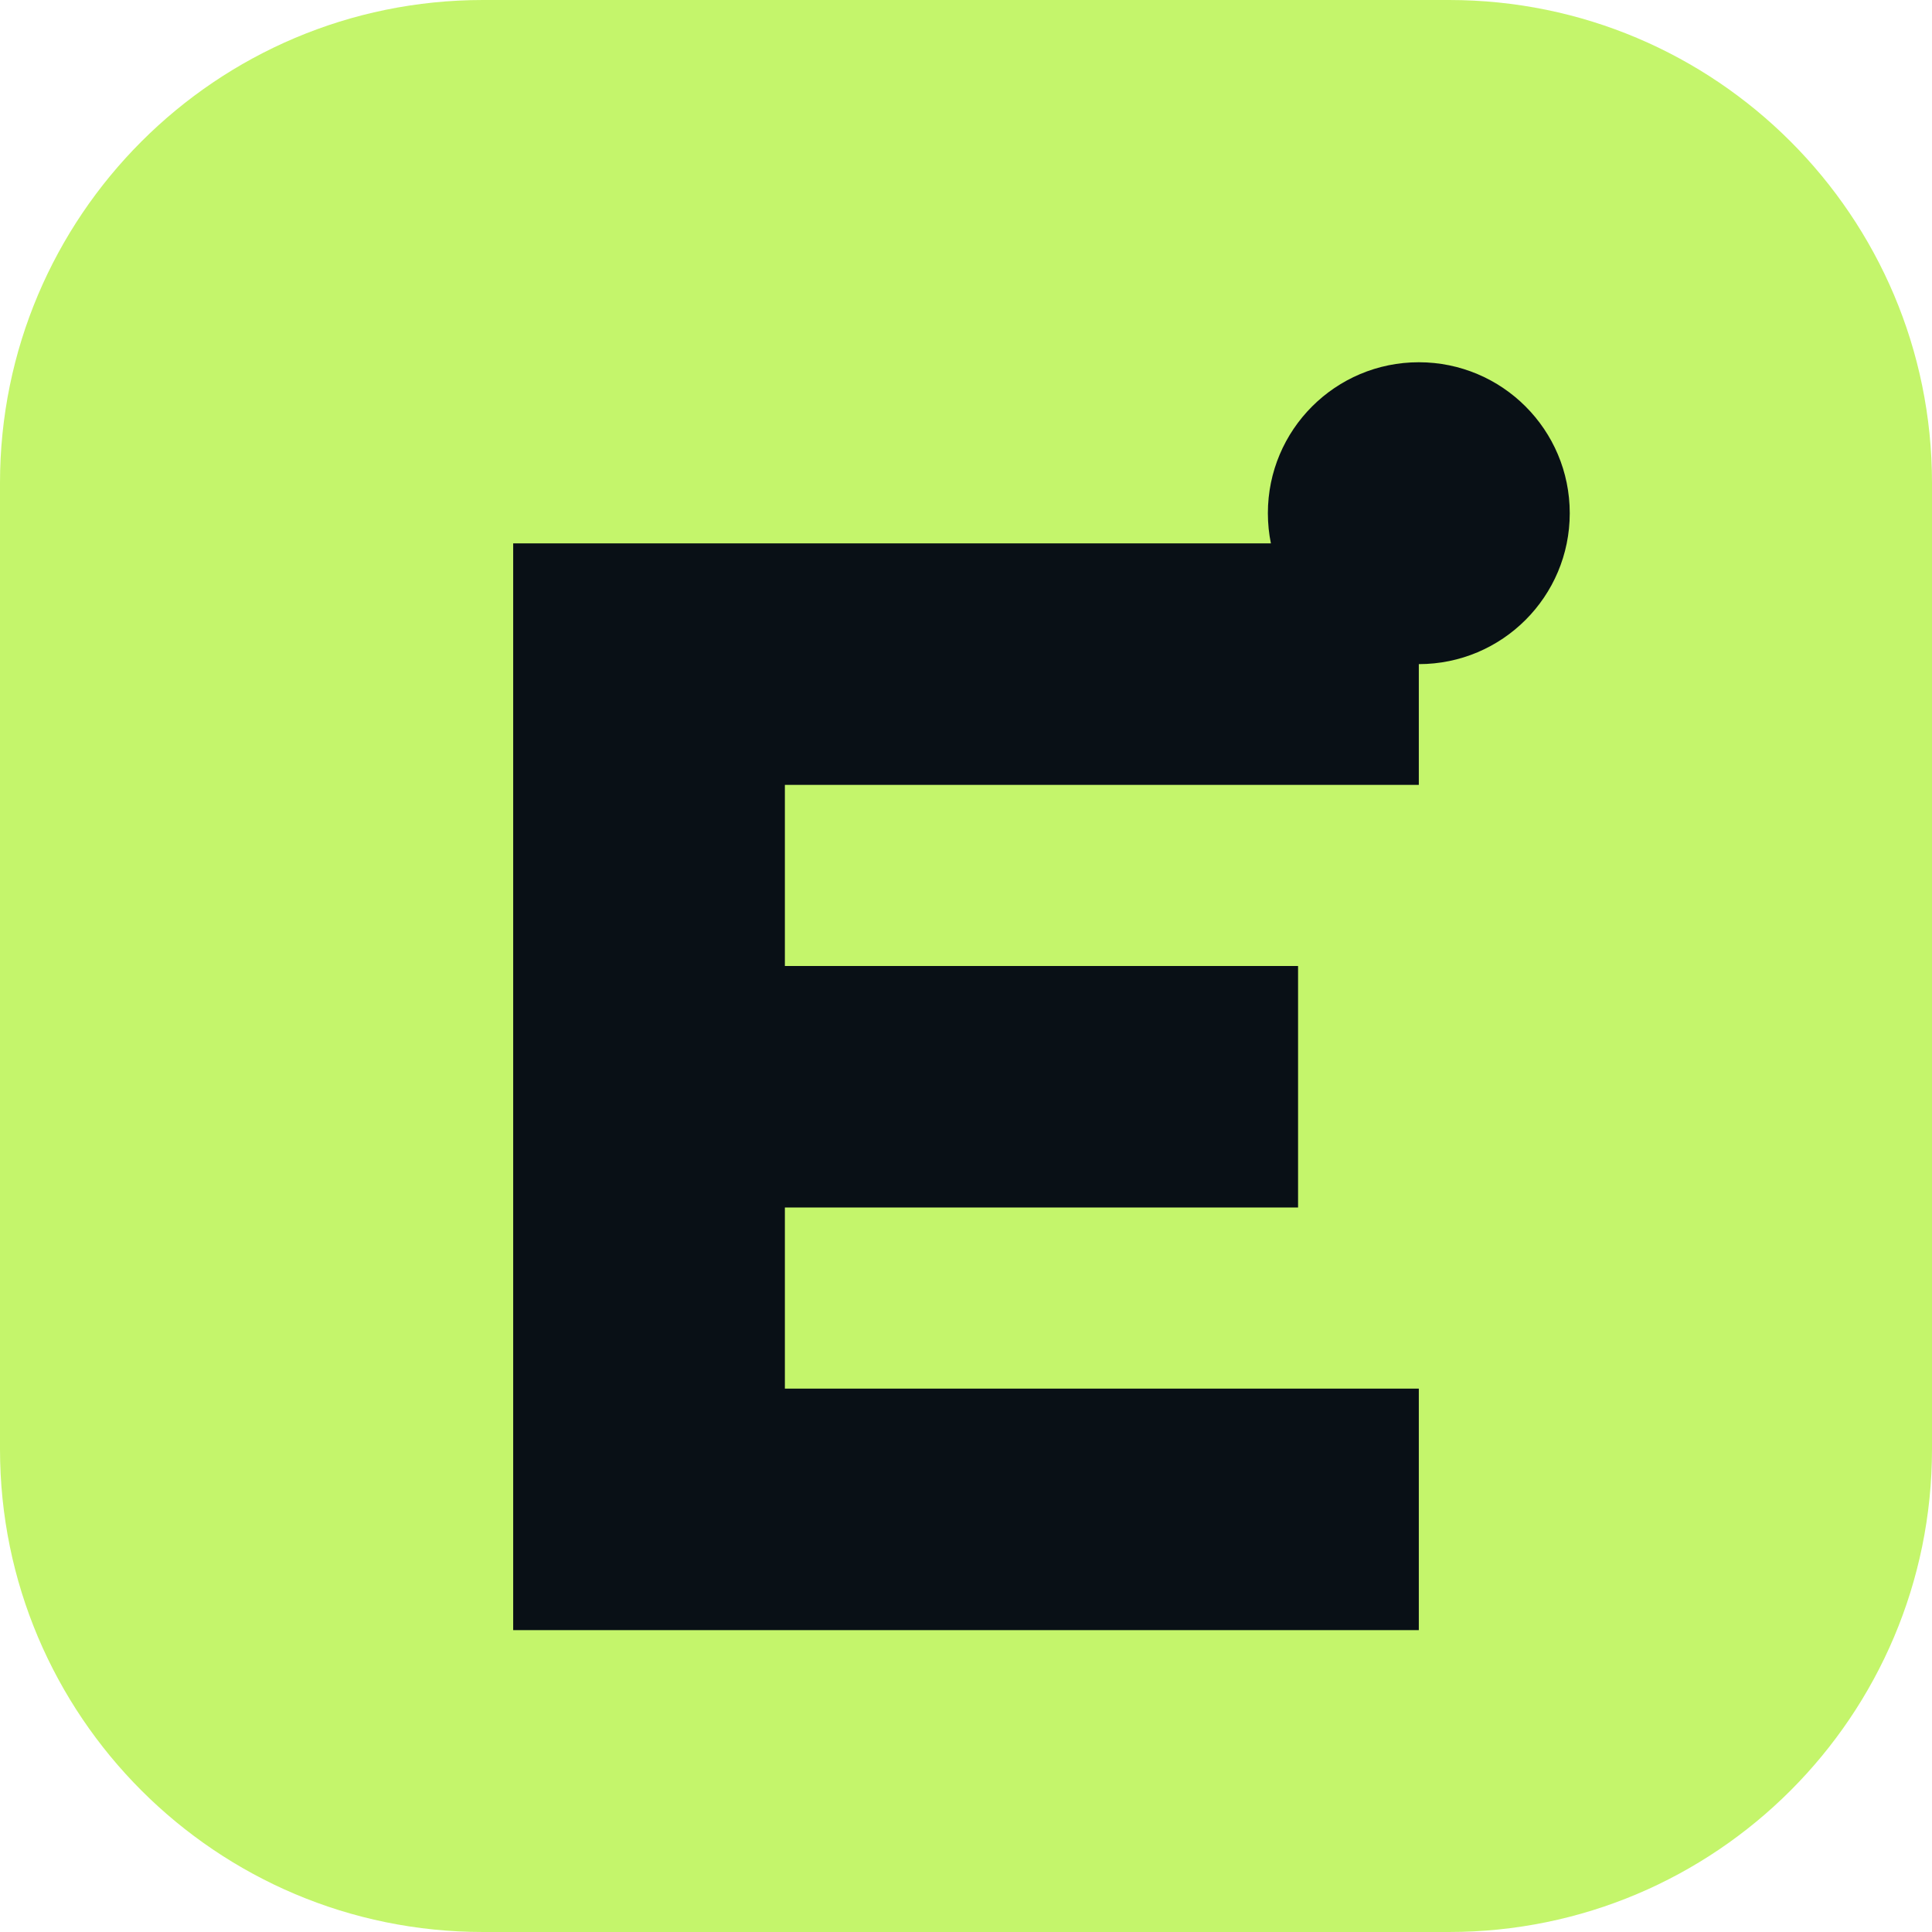
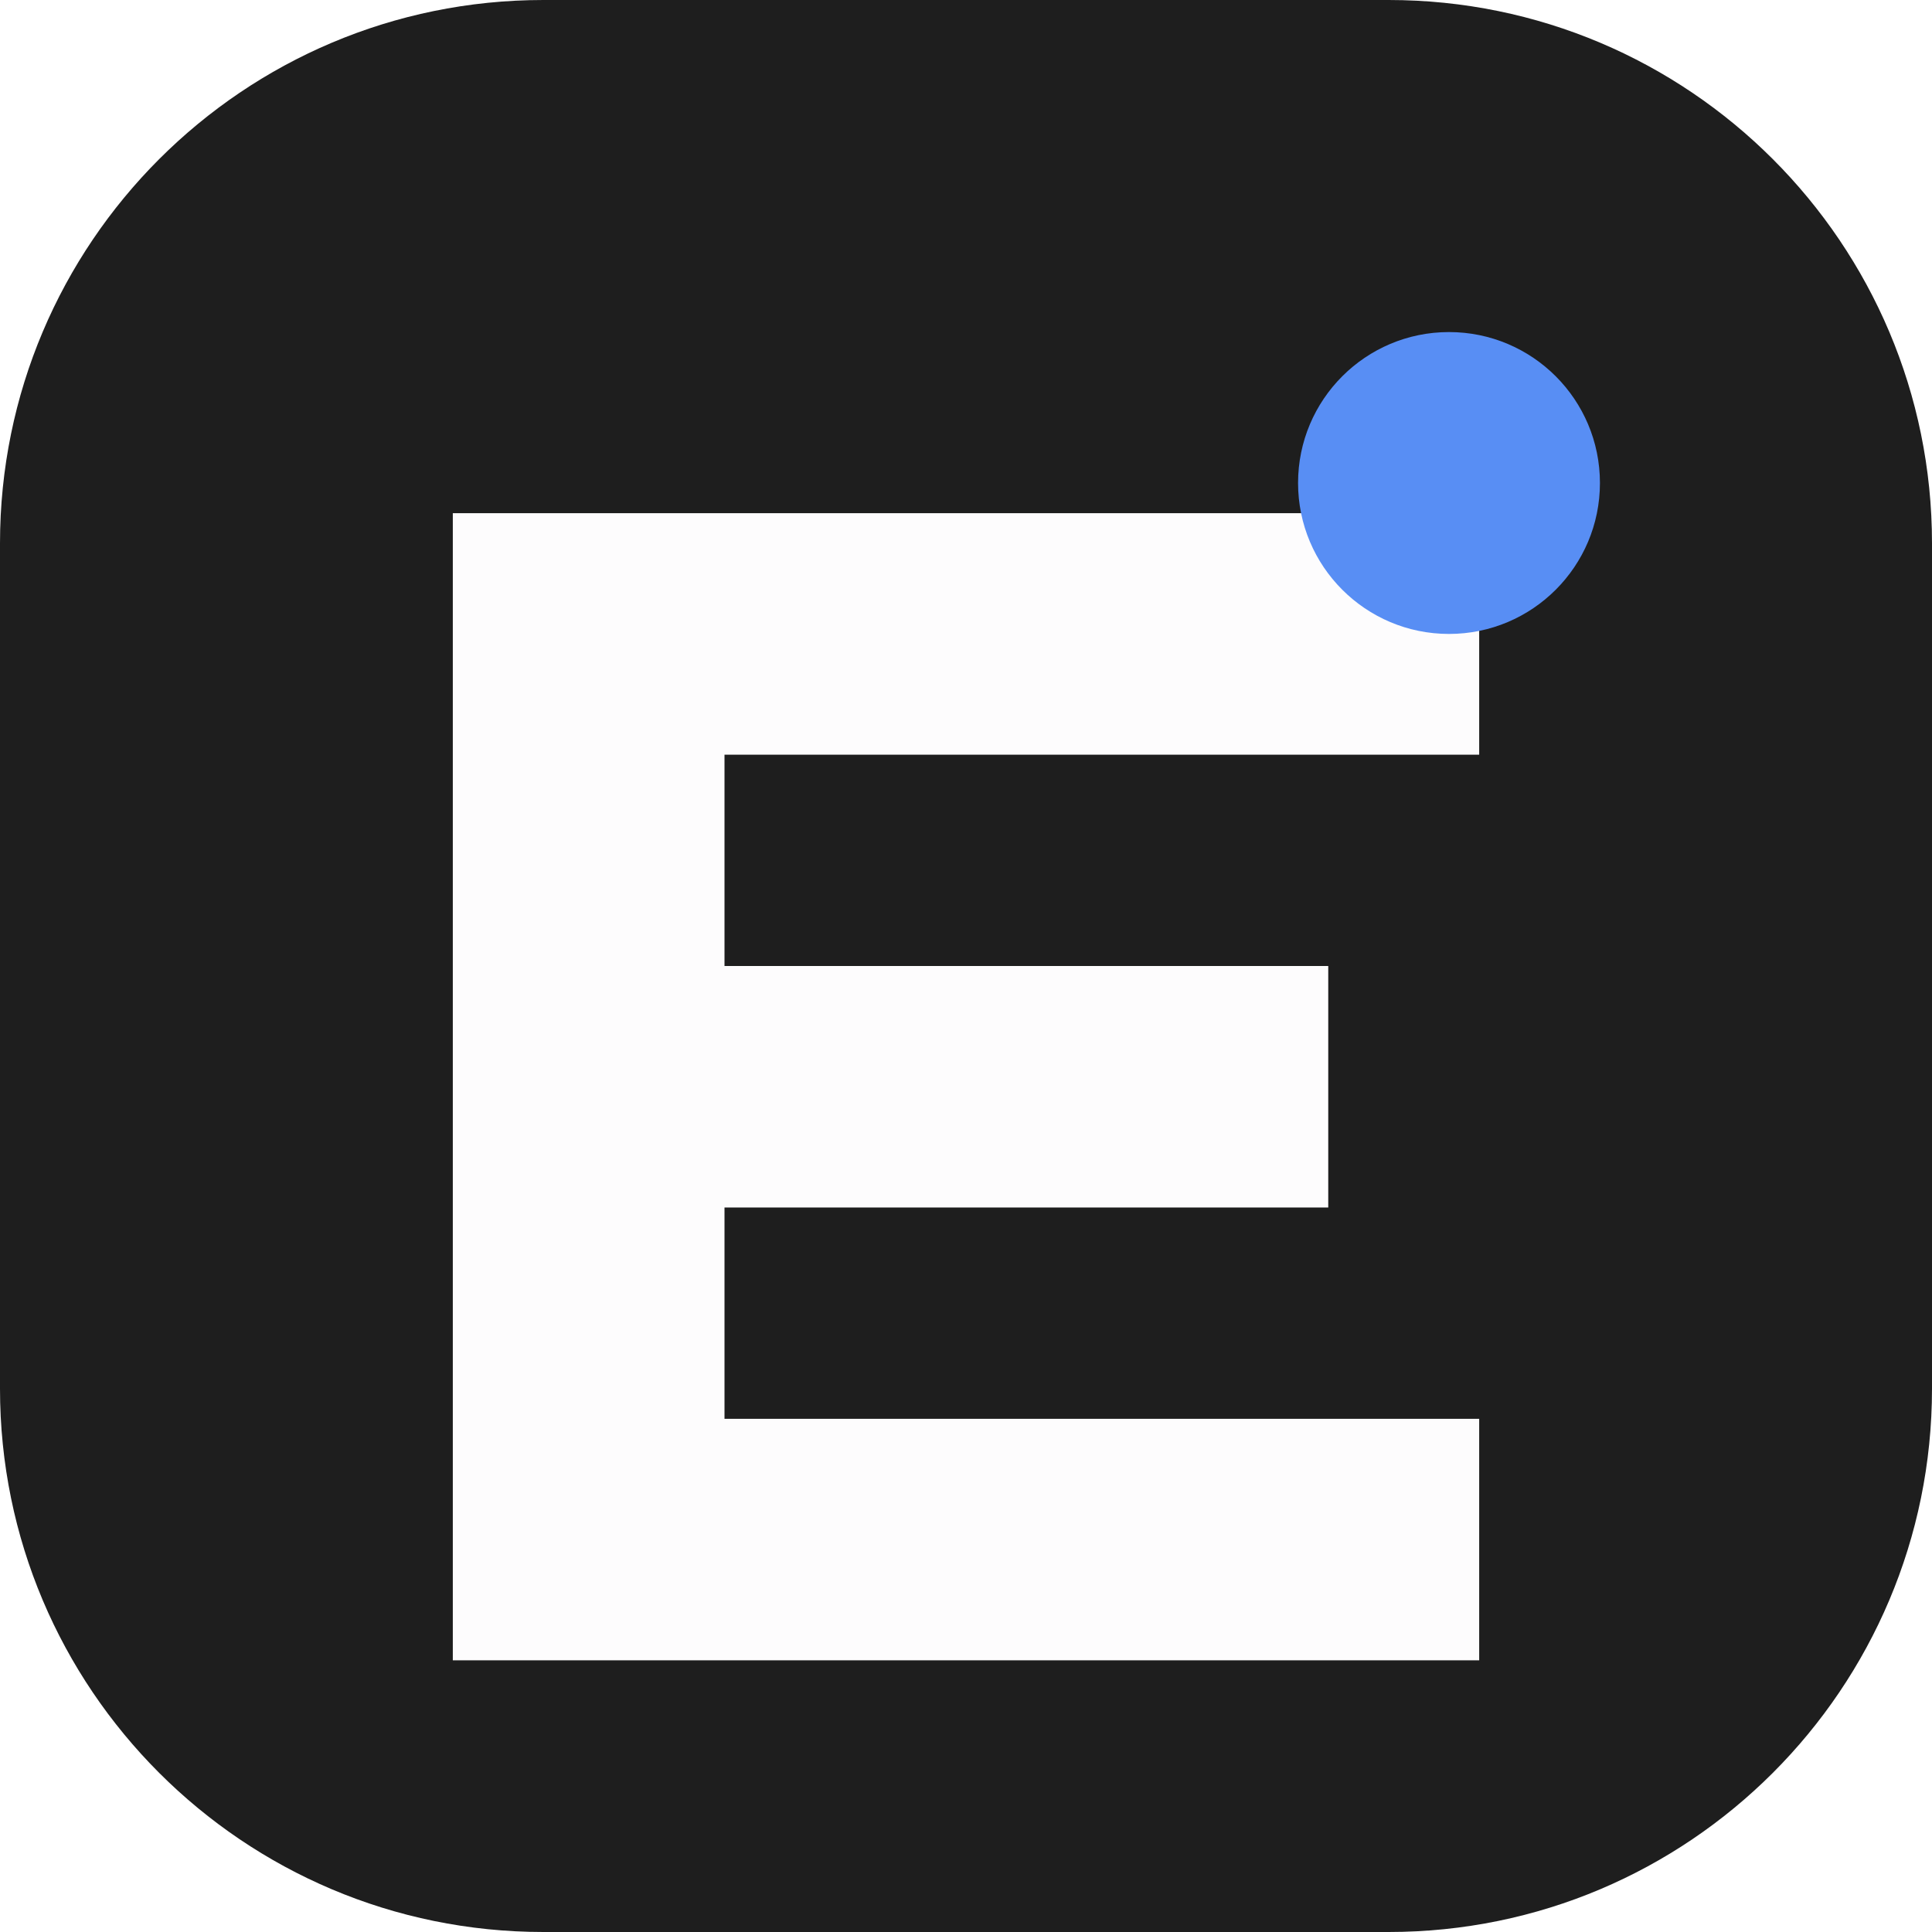
<svg xmlns="http://www.w3.org/2000/svg" viewBox="0 0 64 64">
-   <rect width="64" height="64" rx="16" fill="#c4f56b" />
-   <path d="M17 18h30v8H26v6h17v8H26v6h21v8H17z" fill="#091016" />
-   <circle cx="47" cy="17" r="5" fill="#091016" />
+   <rect width="64" height="64" rx="18" fill="#1e1e1e" />
+   <path d="M15 17h34v8H24v7h20v8H24v7h25v8H15z" fill="#fdfcfd" />
+   <circle cx="48" cy="16" r="5" fill="#588ef4" />
</svg>
